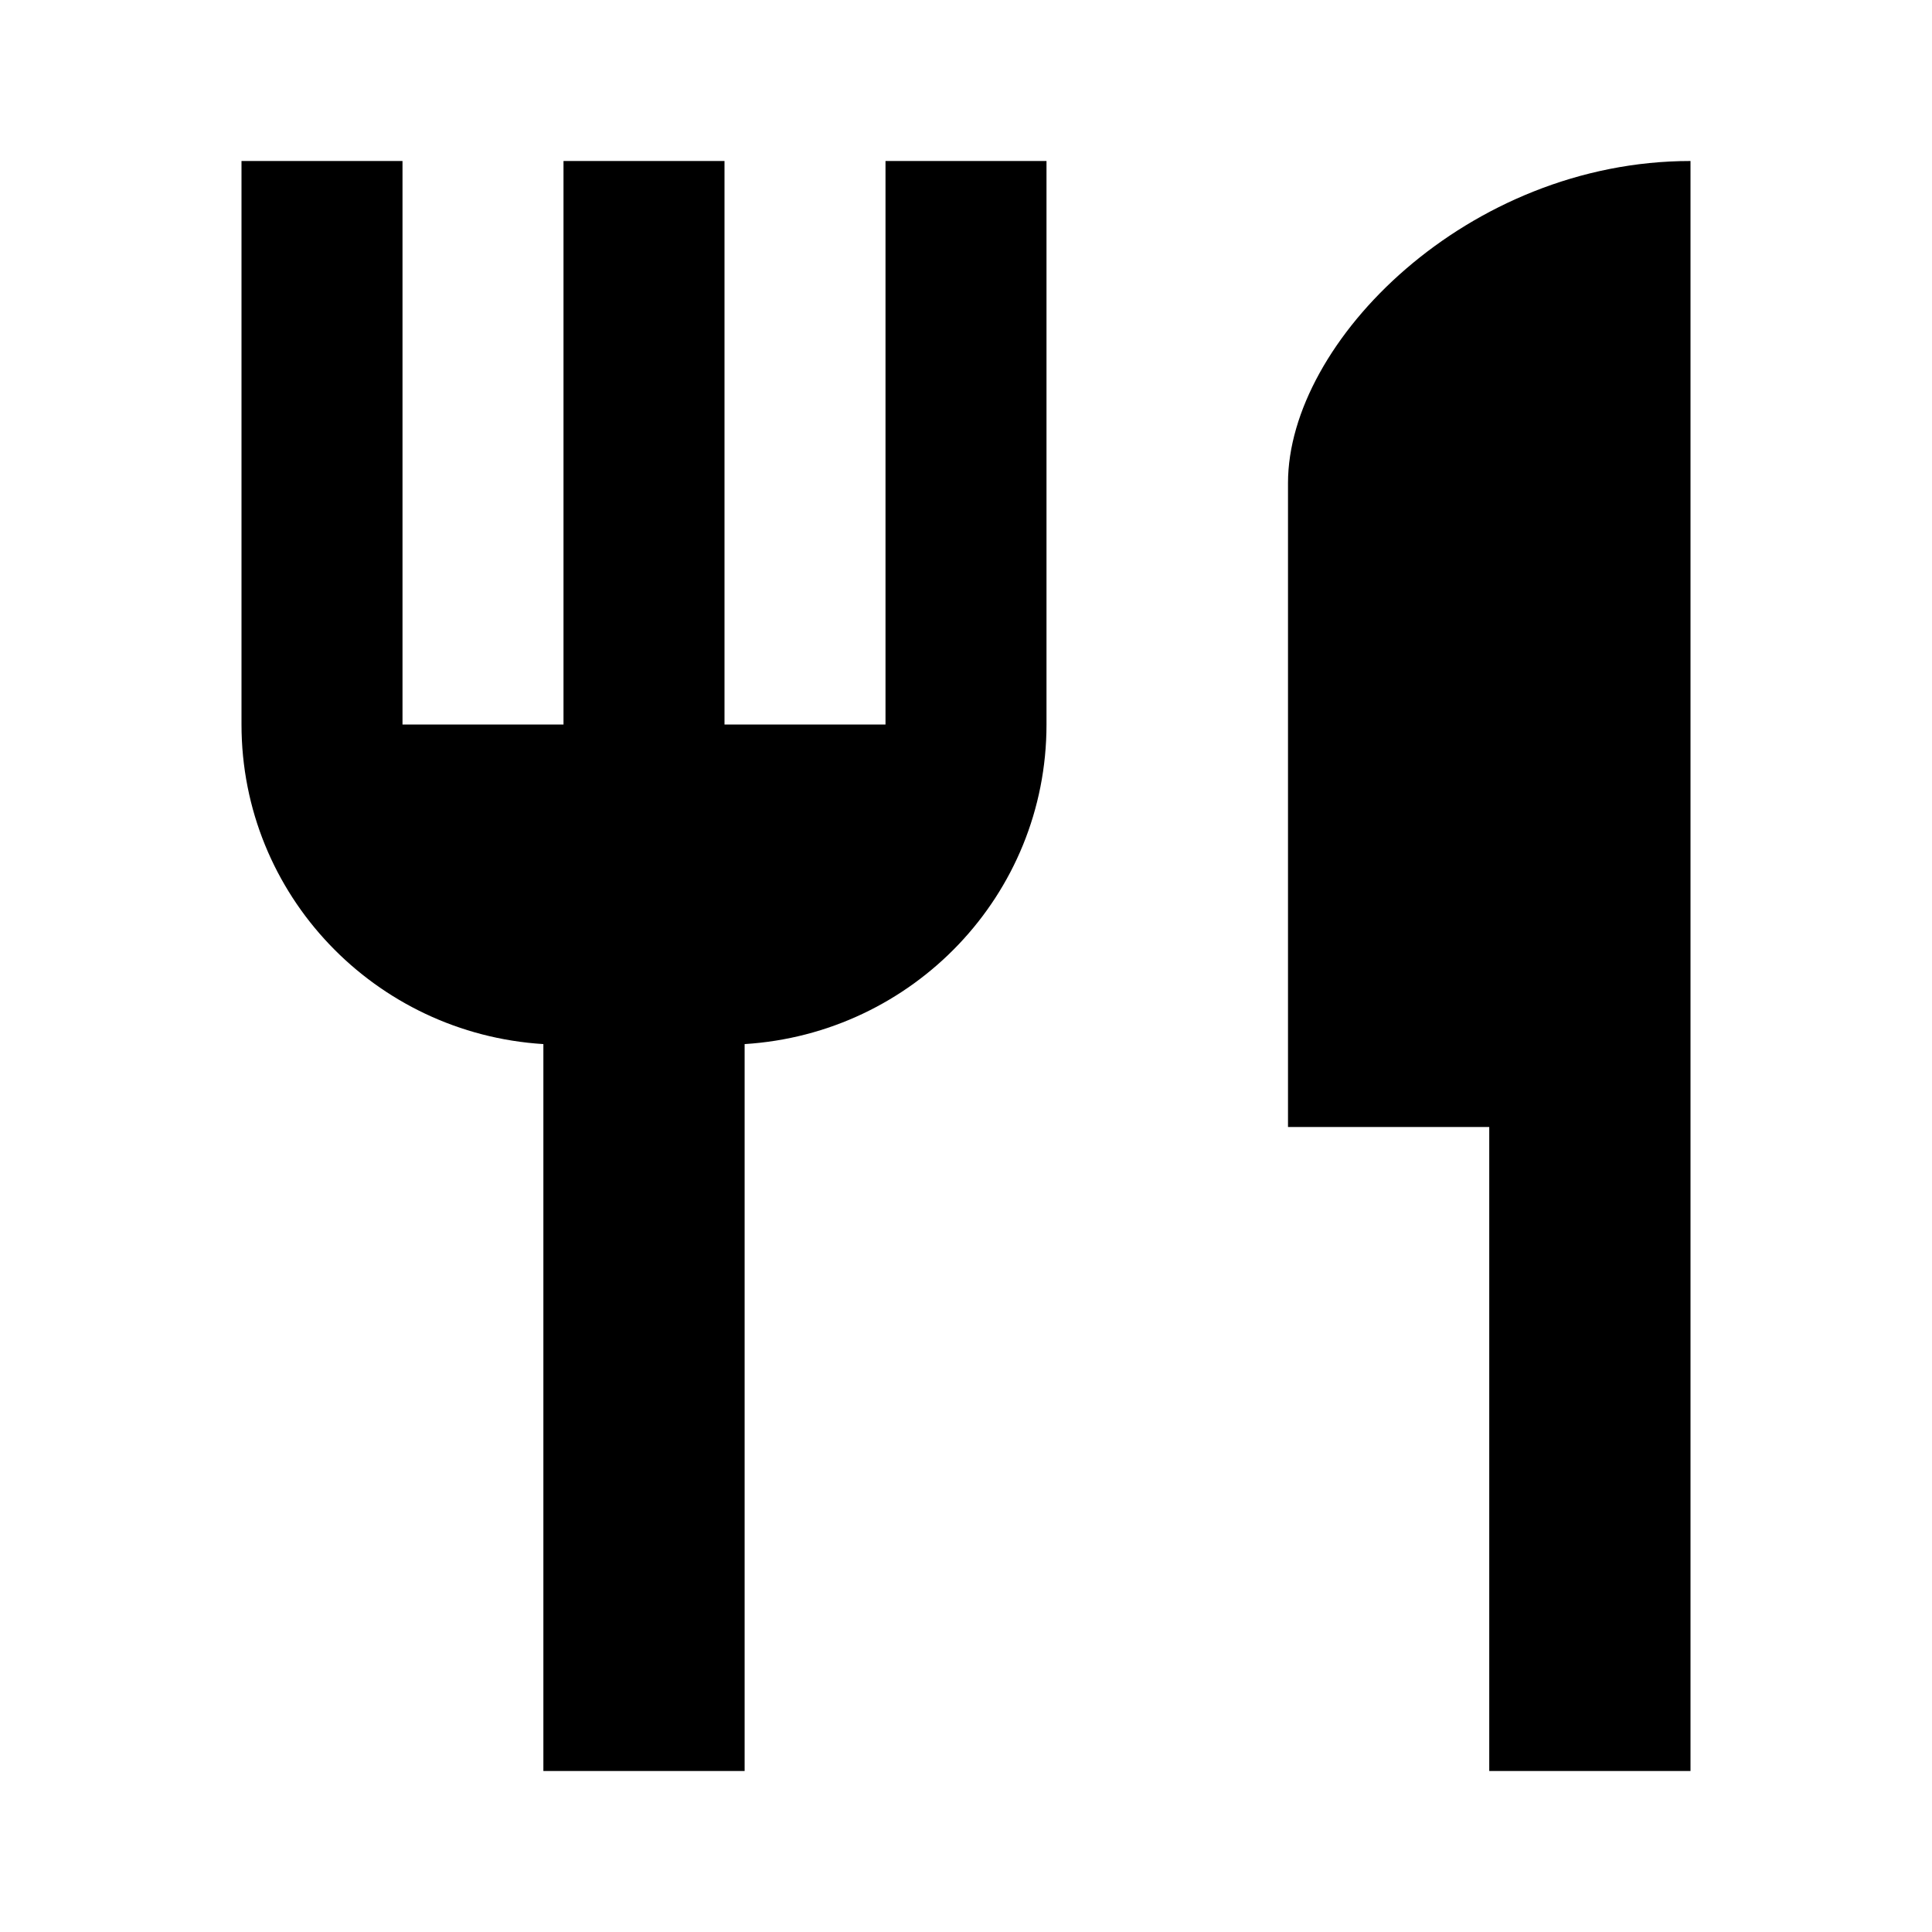
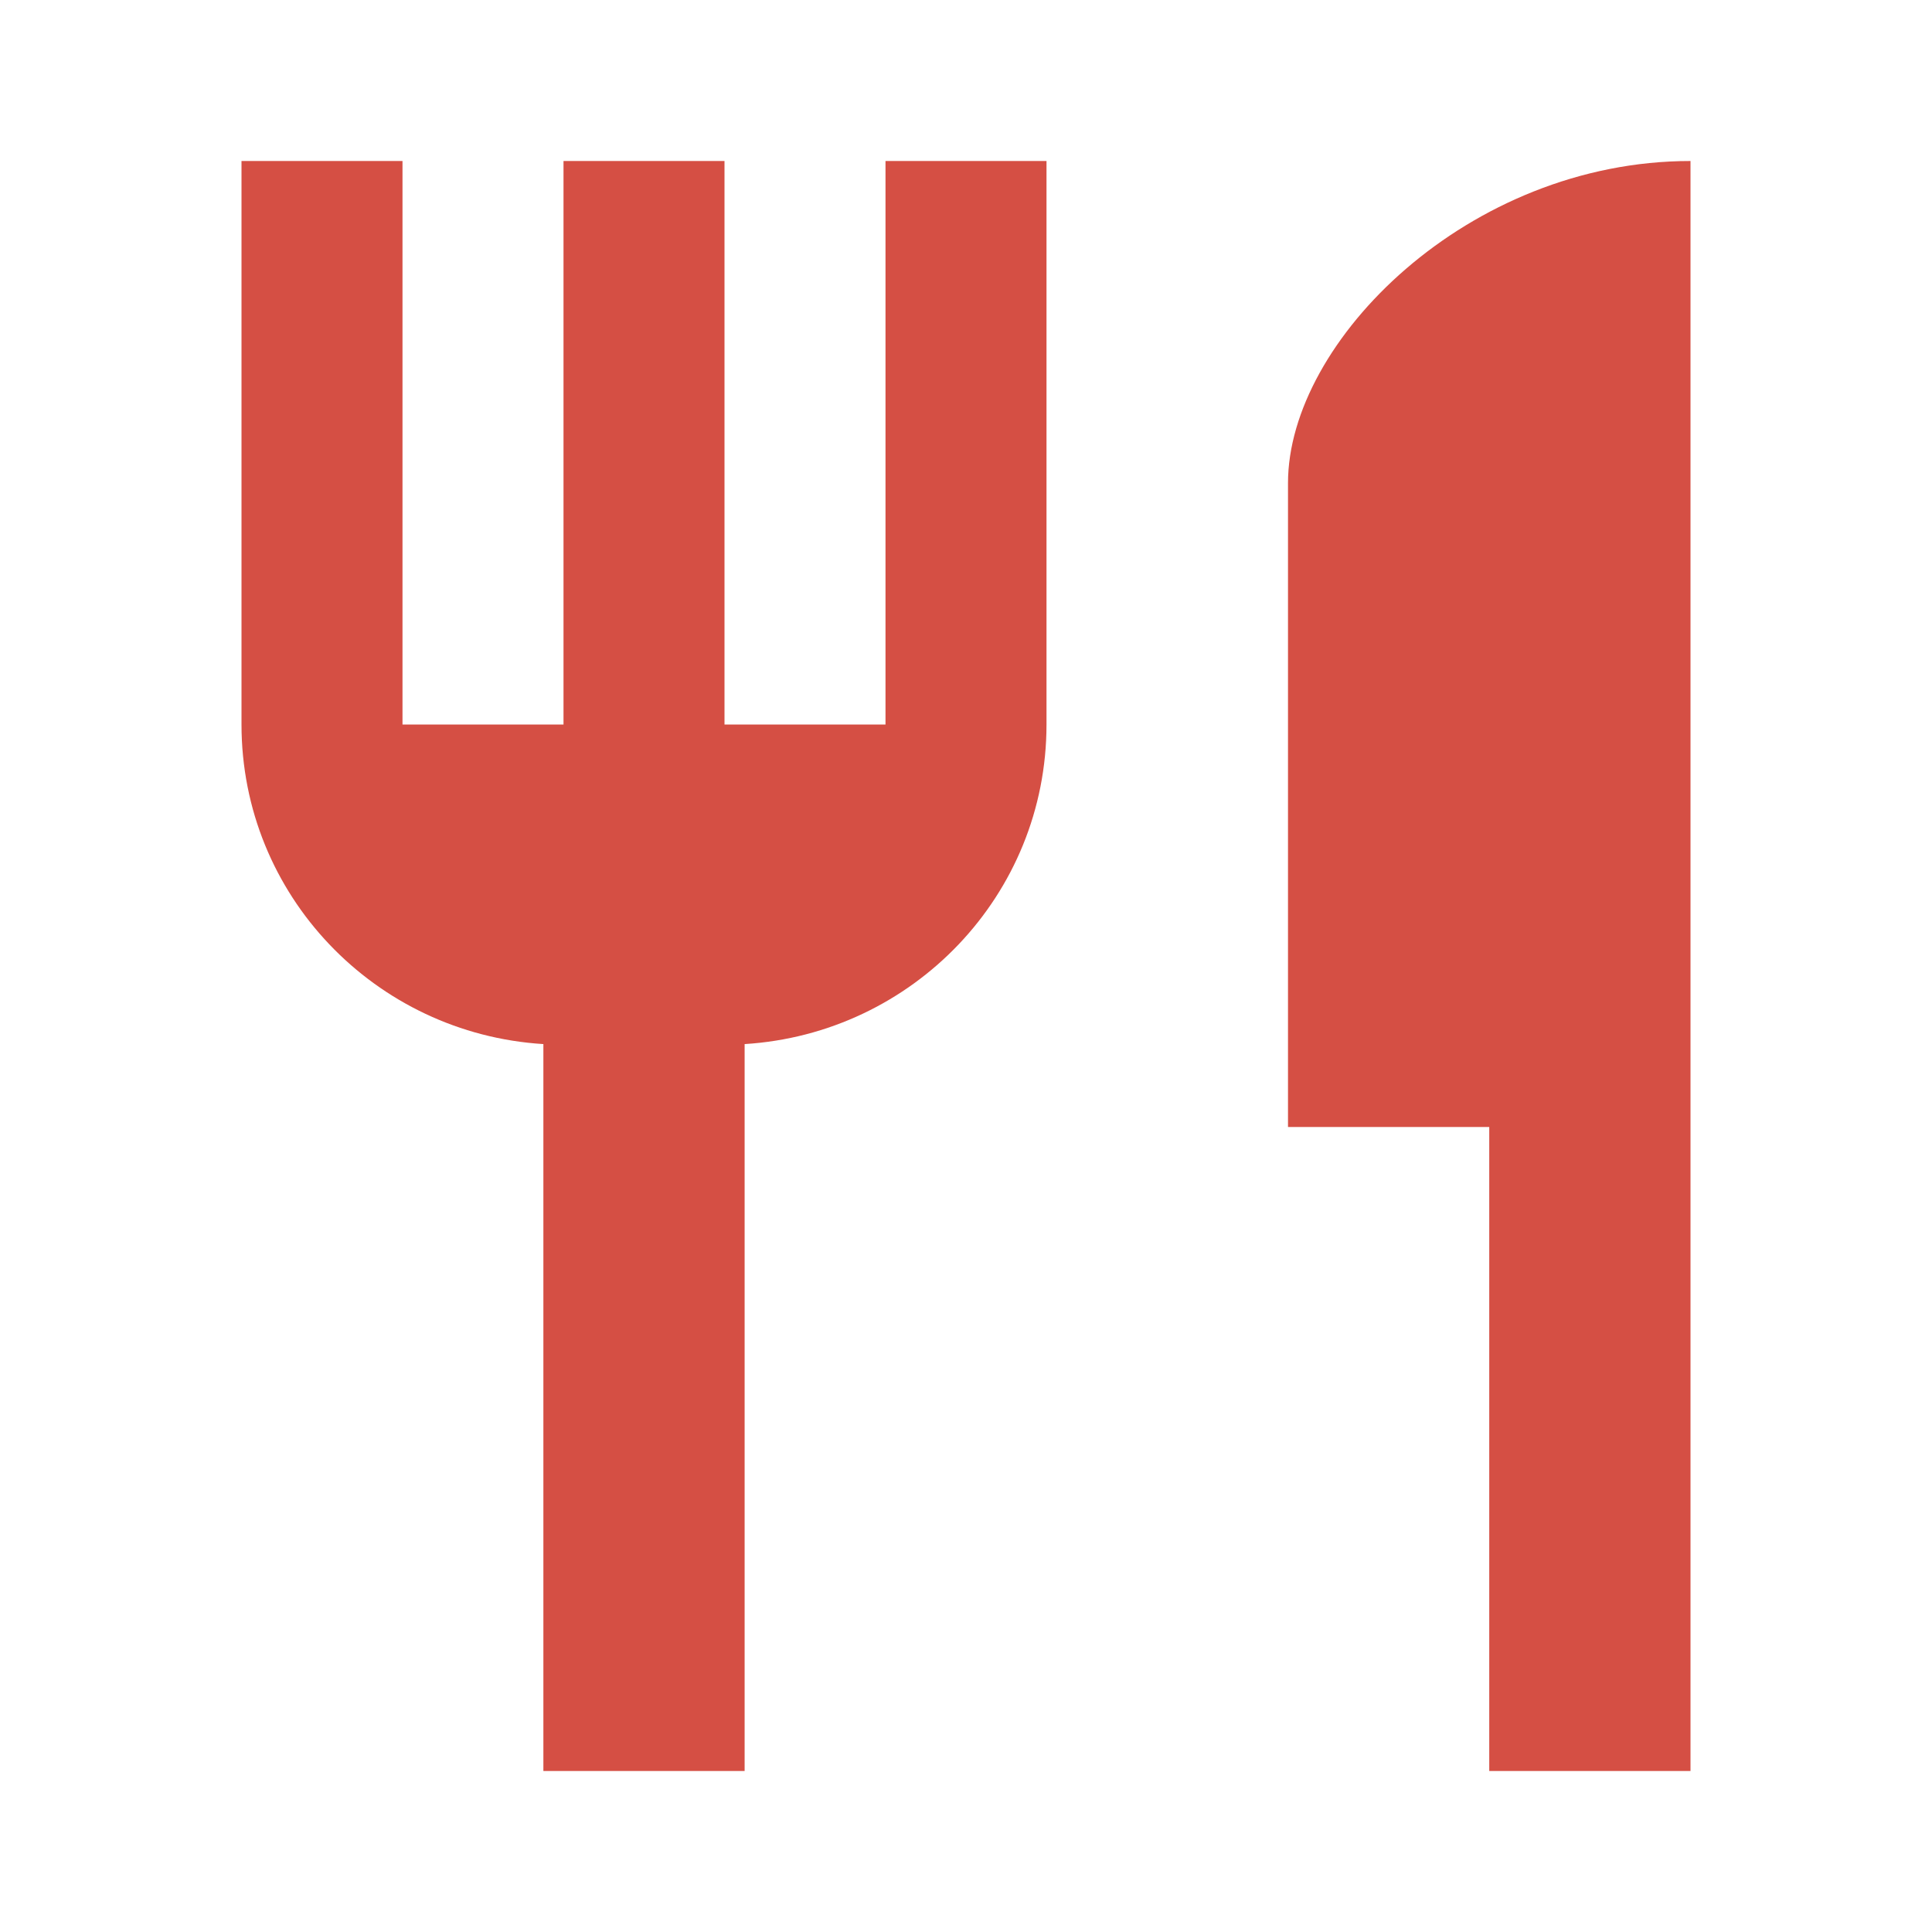
- <svg xmlns="http://www.w3.org/2000/svg" viewBox="0 0 24 24" fill="black" width="18px" height="18px">
+ <svg xmlns="http://www.w3.org/2000/svg" viewBox="0 0 24 24" fill="#D54F44" width="18px" height="18px">
  <path d="M0 0h24v24H0z" fill="none" />
  <path d="M11 9H9V2H7v7H5V2H3v7c0 2.12 1.66 3.84 3.75 3.97V22h2.5v-9.03C11.34 12.84 13 11.12 13 9V2h-2v7zm5-3v8h2.5v8H21V2c-2.76 0-5 2.24-5 4z" />
</svg>
